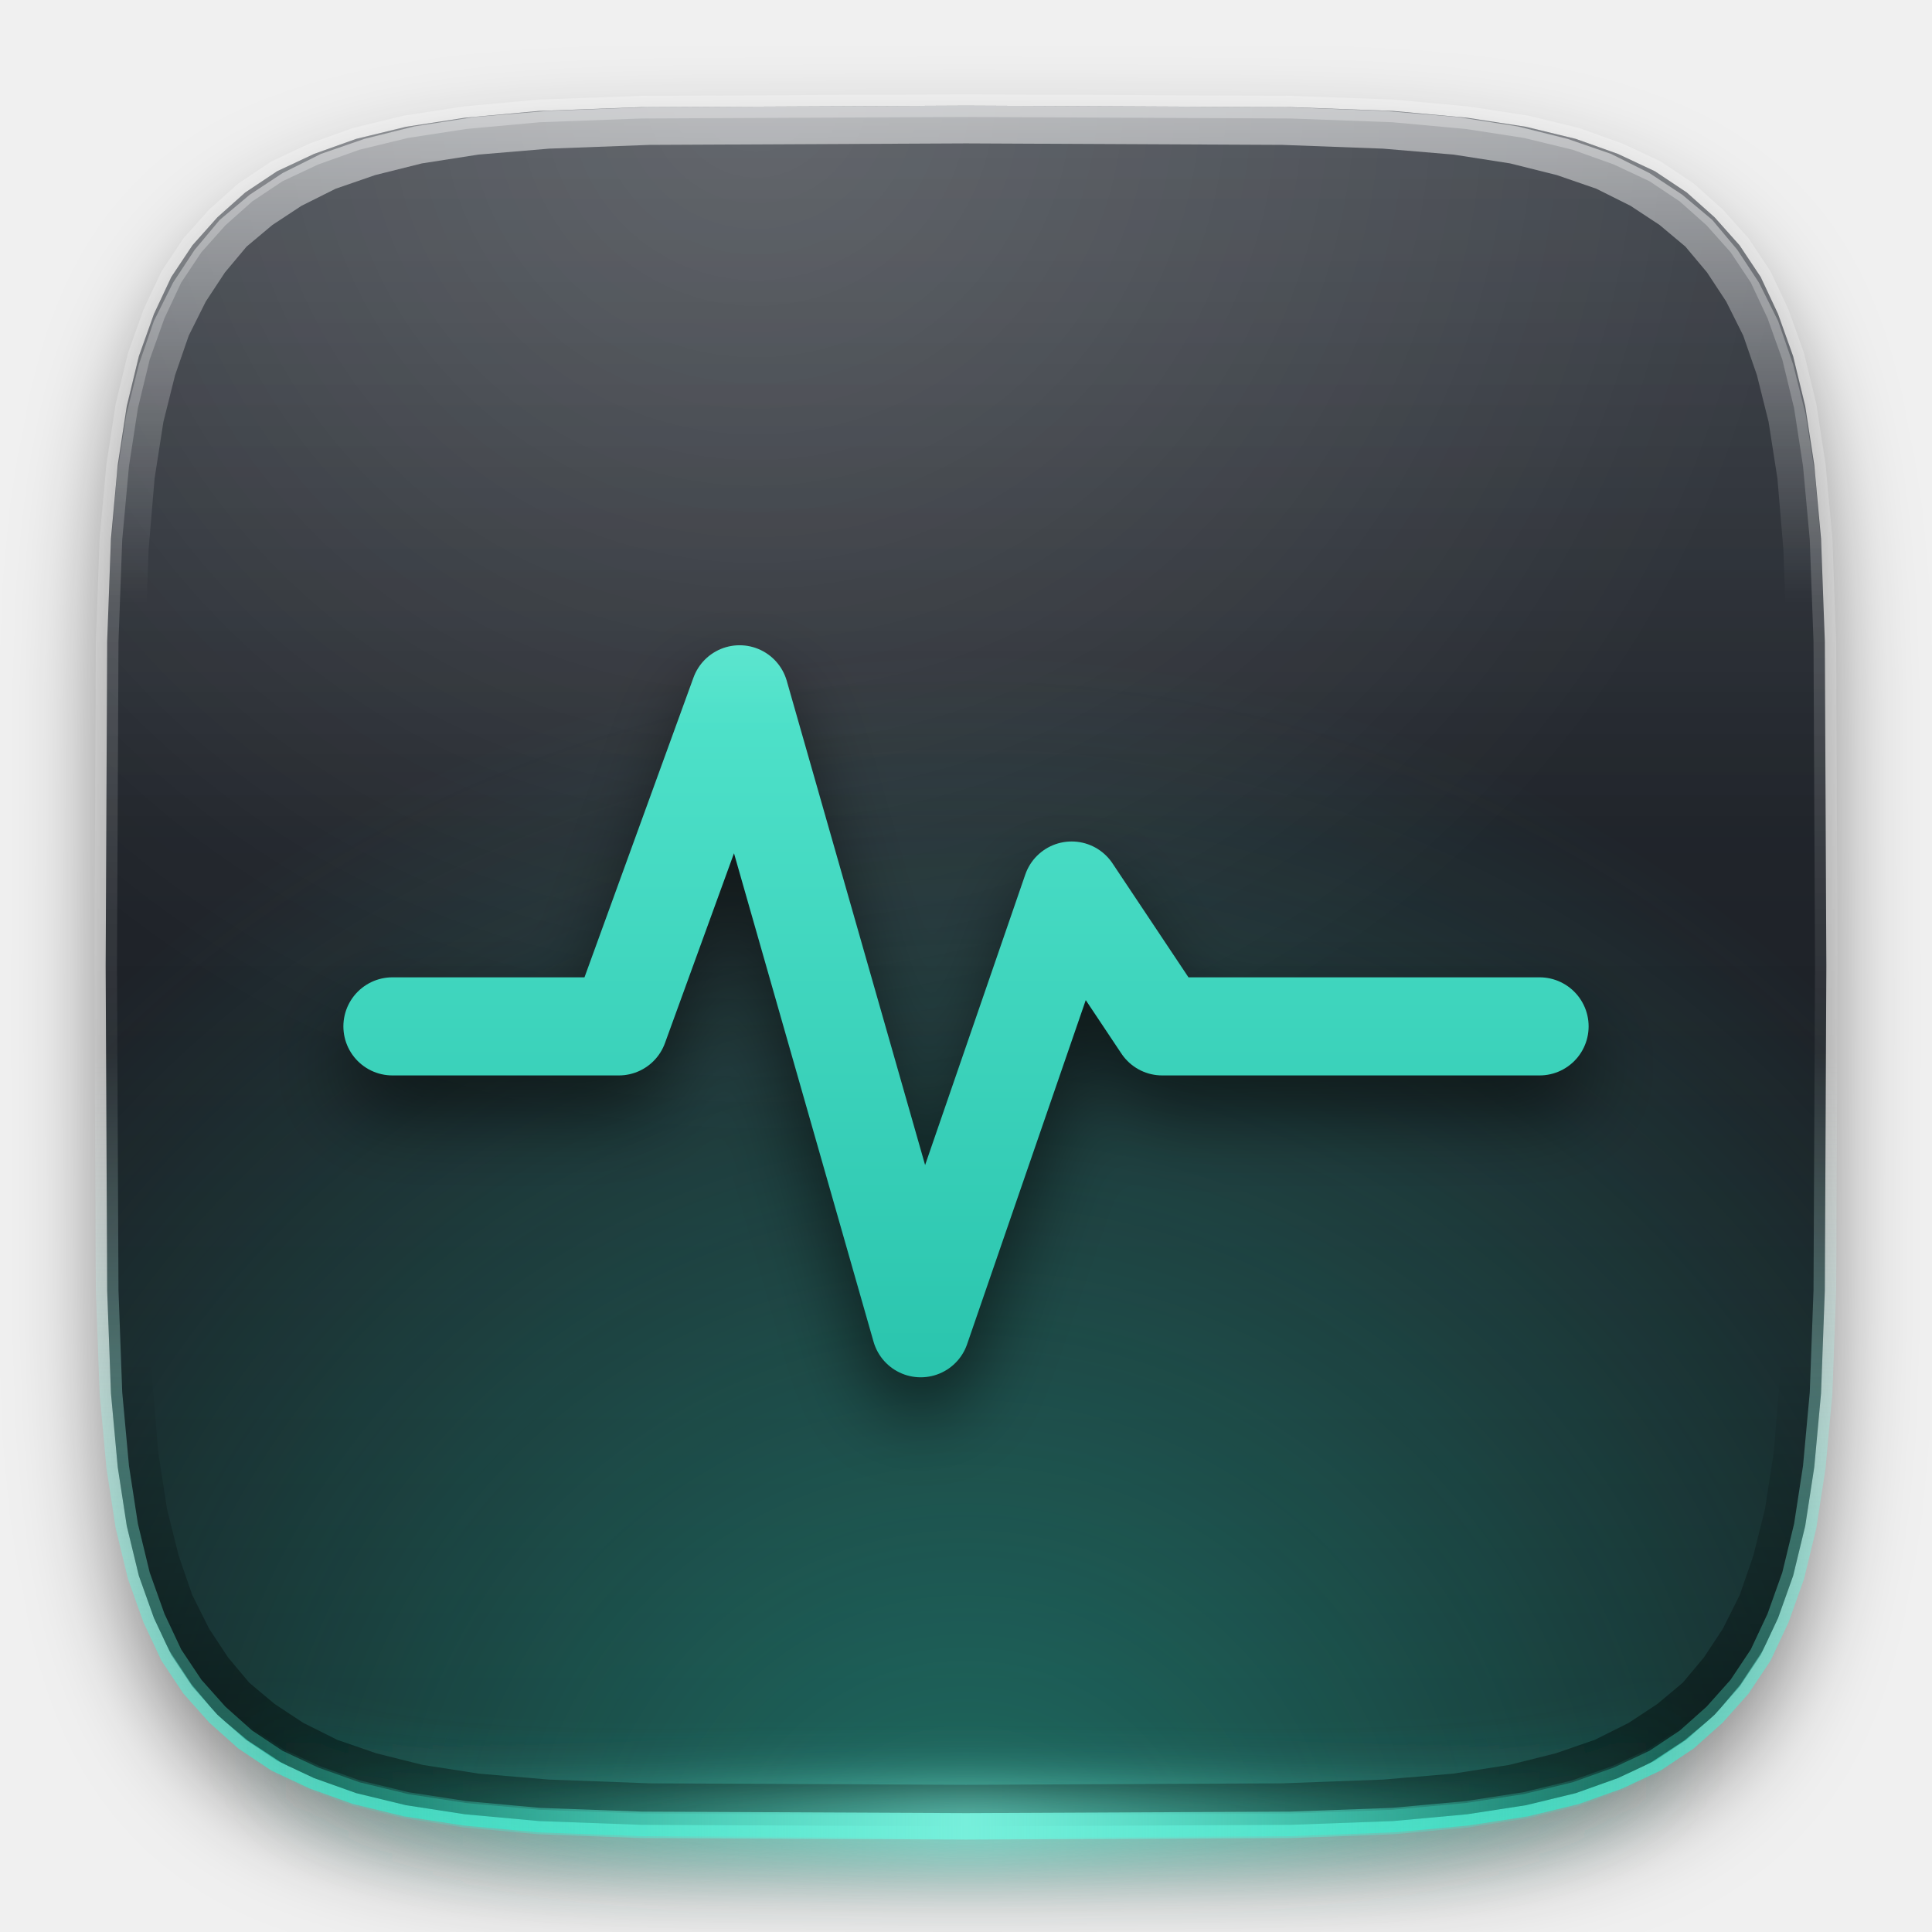
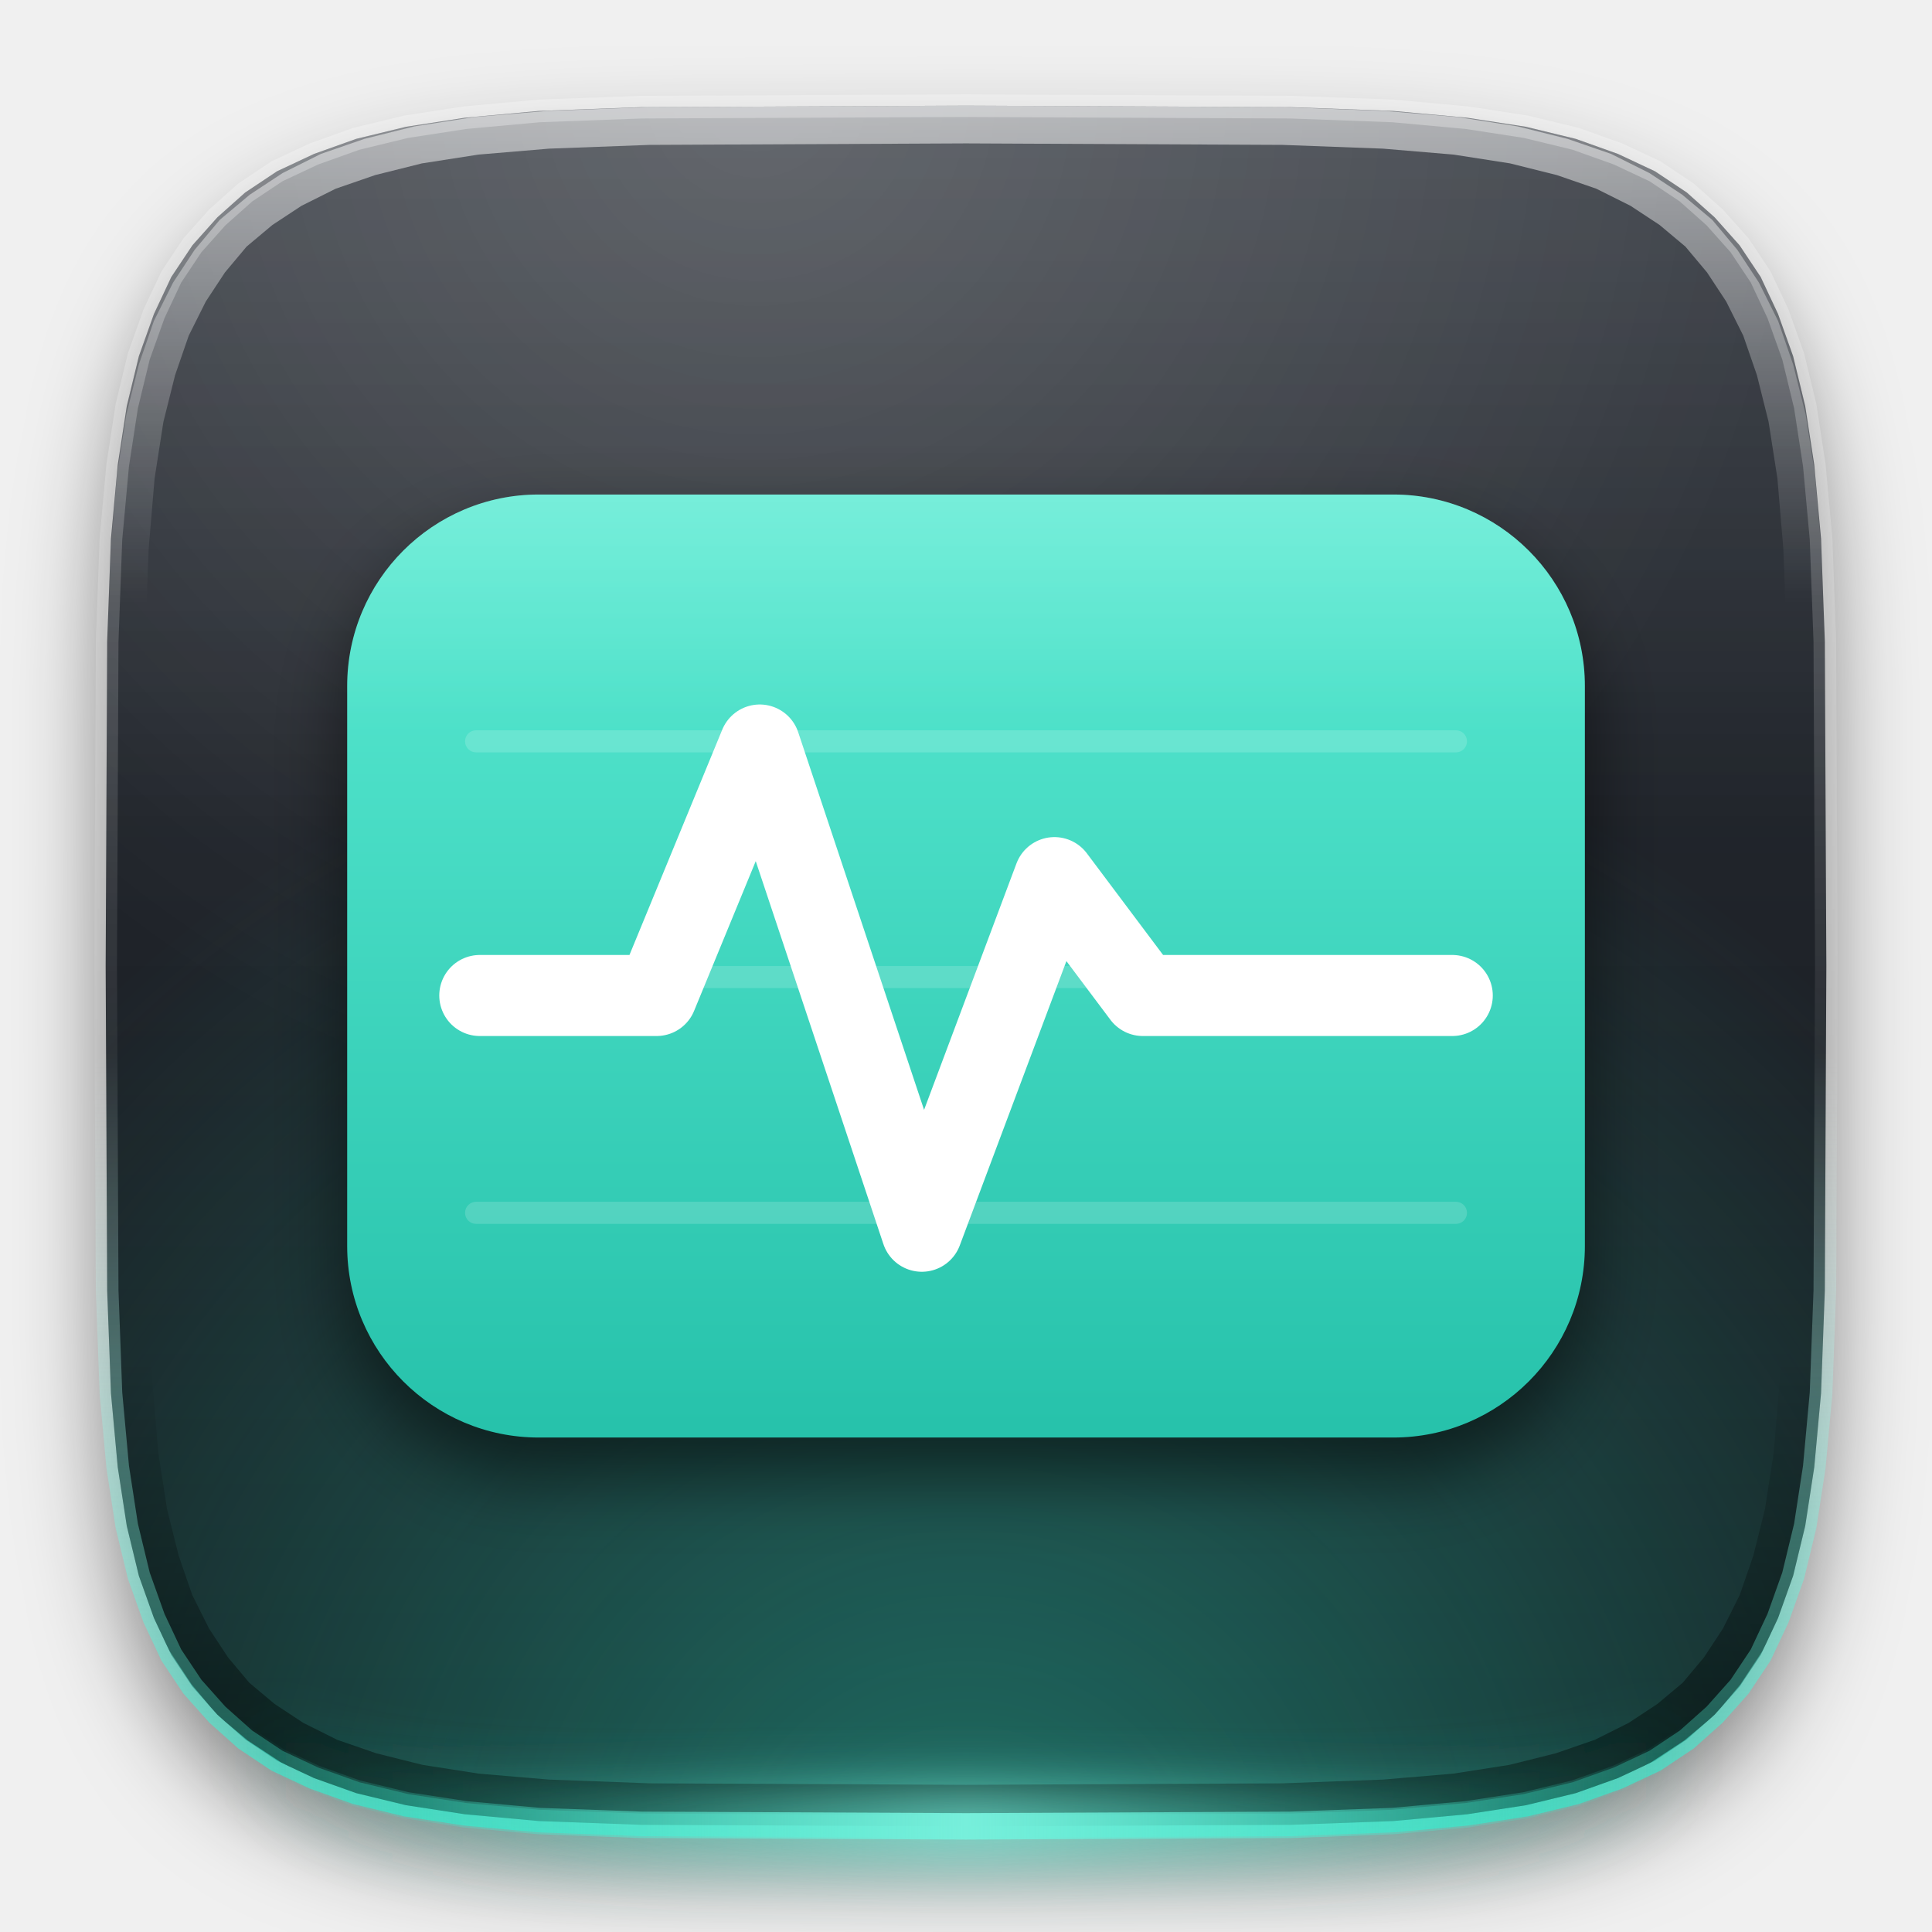
<svg xmlns="http://www.w3.org/2000/svg" viewBox="0 0 256 256" width="256" height="256">
  <defs>
    <linearGradient id="tile" x1="0" y1="0" x2="0" y2="1">
      <stop offset="0" stop-color="#2B3038" />
      <stop offset="1" stop-color="#121519" />
    </linearGradient>
    <radialGradient id="glow" cx=".5" cy="1.04" r=".72">
      <stop offset="0" stop-color="#2EE6C8" stop-opacity=".42" />
      <stop offset="1" stop-color="#2EE6C8" stop-opacity="0" />
    </radialGradient>
    <linearGradient id="sheen" x1="0" y1="0" x2="0" y2="1">
      <stop offset="0" stop-color="#fff" stop-opacity=".14" />
      <stop offset=".42" stop-color="#fff" stop-opacity="0" />
    </linearGradient>
    <radialGradient id="spec" cx=".38" cy="0" r=".6">
      <stop offset="0" stop-color="#fff" stop-opacity=".16" />
      <stop offset="1" stop-color="#fff" stop-opacity="0" />
    </radialGradient>
    <linearGradient id="rim" x1="0" y1="0" x2="0" y2="1">
      <stop offset="0" stop-color="#fff" stop-opacity=".30" />
      <stop offset=".55" stop-color="#fff" stop-opacity=".06" />
      <stop offset="1" stop-color="#2EE6C8" stop-opacity=".75" />
    </linearGradient>
    <linearGradient id="hi" gradientUnits="userSpaceOnUse" x1="0" y1="14" x2="0" y2="80">
      <stop offset="0" stop-color="#fff" stop-opacity=".55" />
      <stop offset="1" stop-color="#fff" stop-opacity="0" />
    </linearGradient>
    <linearGradient id="lo" gradientUnits="userSpaceOnUse" x1="0" y1="180" x2="0" y2="242">
      <stop offset="0" stop-color="#000" stop-opacity="0" />
      <stop offset="1" stop-color="#000" stop-opacity=".55" />
    </linearGradient>
    <filter id="drop" x="-20%" y="-20%" width="140%" height="150%">
      <feGaussianBlur stdDeviation="6" />
      <feOffset dy="6" />
    </filter>
    <clipPath id="inside">
      <path d="M242.0 128.0 L241.8 171.0 L241.3 184.6 L240.4 194.4 L239.2 202.2 L237.6 208.8 L235.6 214.4 L233.3 219.3 L230.5 223.5 L227.2 227.2 L223.5 230.5 L219.3 233.3 L214.4 235.6 L208.8 237.6 L202.2 239.2 L194.4 240.4 L184.6 241.3 L171.0 241.8 L128.0 242.0 L85.0 241.8 L71.4 241.3 L61.6 240.4 L53.8 239.2 L47.2 237.6 L41.6 235.6 L36.7 233.3 L32.5 230.5 L28.8 227.2 L25.5 223.5 L22.7 219.3 L20.4 214.4 L18.4 208.8 L16.8 202.2 L15.6 194.4 L14.7 184.6 L14.2 171.0 L14.0 128.0 L14.2 85.0 L14.7 71.4 L15.6 61.6 L16.8 53.8 L18.4 47.2 L20.4 41.6 L22.7 36.7 L25.5 32.5 L28.8 28.8 L32.5 25.5 L36.7 22.7 L41.6 20.4 L47.2 18.4 L53.8 16.8 L61.6 15.6 L71.4 14.7 L85.0 14.2 L128.0 14.0 L171.0 14.2 L184.6 14.7 L194.4 15.6 L202.2 16.8 L208.8 18.4 L214.4 20.4 L219.3 22.7 L223.5 25.5 L227.2 28.8 L230.5 32.5 L233.3 36.7 L235.6 41.6 L237.6 47.2 L239.2 53.8 L240.4 61.6 L241.3 71.4 L241.8 85.0Z" />
    </clipPath>
    <linearGradient id="ink" x1="0" y1="0" x2="0" y2="1">
      <stop offset="0" stop-color="#86F0DF" />
      <stop offset="1" stop-color="#2EE6C8" />
    </linearGradient>
    <filter id="halo" x="-30%" y="-30%" width="160%" height="160%">
      <feGaussianBlur stdDeviation="9" />
    </filter>
    <filter id="soft" x="-40%" y="-40%" width="180%" height="180%">
      <feGaussianBlur stdDeviation="4" />
    </filter>
    <mask id="shape" maskUnits="userSpaceOnUse" x="0" y="0" width="256" height="256">
-       <path fill="none" stroke="#fff" stroke-width="13" stroke-linecap="round" stroke-linejoin="round" d="M52 136h30l16-44 24 84 20-58 12 18h50" />
+       <g transform="translate(3.05 3.05) scale(0.9762)">
+         <rect fill="#fff" x="44" y="64" width="168" height="128" rx="26" />
+         <rect fill="#000" opacity=".16" x="60" y="96" width="136" height="3" rx="1.5" />
+         <rect fill="#000" opacity=".16" x="60" y="128" width="136" height="3" rx="1.5" />
+         <rect fill="#000" opacity=".16" x="60" y="160" width="136" height="3" rx="1.5" />
+         <path fill="none" stroke="#000" stroke-width="11" stroke-linecap="round" stroke-linejoin="round" d="M62 132h24l14-34 22 66 18-48 12 16h42" />
+       </g>
    </mask>
    <linearGradient id="gloss" gradientUnits="userSpaceOnUse" x1="0" y1="56" x2="0" y2="200">
      <stop offset="0" stop-color="#fff" stop-opacity=".62" />
      <stop offset=".42" stop-color="#fff" stop-opacity=".08" />
      <stop offset=".43" stop-color="#fff" stop-opacity="0" />
      <stop offset="1" stop-color="#fff" stop-opacity="0" />
    </linearGradient>
    <linearGradient id="foot" gradientUnits="userSpaceOnUse" x1="0" y1="120" x2="0" y2="206">
      <stop offset="0" stop-color="#000" stop-opacity="0" />
      <stop offset="1" stop-color="#000" stop-opacity=".28" />
    </linearGradient>
    <linearGradient id="ring" gradientUnits="userSpaceOnUse" x1="14" y1="0" x2="242" y2="0">
      <stop offset=".08" stop-color="#2EE6C8" stop-opacity="0" />
      <stop offset=".5" stop-color="#77EFDB" />
      <stop offset=".92" stop-color="#2EE6C8" stop-opacity="0" />
    </linearGradient>
    <clipPath id="low">
      <rect x="0" y="196" width="256" height="60" />
    </clipPath>
  </defs>
  <path d="M242.0 128.0 L241.8 171.0 L241.3 184.6 L240.4 194.4 L239.2 202.2 L237.6 208.8 L235.6 214.4 L233.3 219.3 L230.5 223.5 L227.2 227.2 L223.5 230.5 L219.3 233.3 L214.4 235.6 L208.8 237.6 L202.2 239.2 L194.4 240.4 L184.6 241.3 L171.0 241.8 L128.0 242.0 L85.0 241.8 L71.4 241.3 L61.6 240.4 L53.8 239.2 L47.2 237.6 L41.6 235.6 L36.7 233.3 L32.5 230.5 L28.8 227.2 L25.5 223.5 L22.7 219.3 L20.4 214.4 L18.4 208.8 L16.8 202.2 L15.6 194.4 L14.7 184.6 L14.2 171.0 L14.0 128.0 L14.2 85.0 L14.7 71.4 L15.6 61.6 L16.8 53.8 L18.4 47.2 L20.4 41.6 L22.7 36.7 L25.5 32.5 L28.8 28.8 L32.5 25.5 L36.7 22.7 L41.6 20.4 L47.2 18.4 L53.8 16.8 L61.6 15.6 L71.4 14.7 L85.0 14.2 L128.0 14.0 L171.0 14.2 L184.6 14.7 L194.4 15.6 L202.2 16.8 L208.8 18.4 L214.4 20.4 L219.3 22.7 L223.5 25.5 L227.2 28.8 L230.5 32.5 L233.3 36.7 L235.6 41.6 L237.6 47.2 L239.2 53.8 L240.4 61.6 L241.3 71.4 L241.8 85.0Z" fill="#000" opacity=".5" filter="url(#drop)" />
  <path d="M242.0 128.0 L241.8 171.0 L241.3 184.6 L240.4 194.4 L239.2 202.2 L237.6 208.8 L235.6 214.4 L233.3 219.3 L230.5 223.5 L227.2 227.2 L223.5 230.5 L219.3 233.3 L214.4 235.6 L208.8 237.6 L202.2 239.2 L194.4 240.4 L184.6 241.3 L171.0 241.8 L128.0 242.0 L85.0 241.8 L71.4 241.3 L61.6 240.4 L53.8 239.2 L47.2 237.6 L41.6 235.6 L36.7 233.3 L32.5 230.5 L28.8 227.2 L25.5 223.5 L22.7 219.3 L20.4 214.4 L18.4 208.8 L16.8 202.2 L15.6 194.4 L14.7 184.6 L14.2 171.0 L14.0 128.0 L14.2 85.0 L14.7 71.4 L15.6 61.6 L16.8 53.8 L18.4 47.2 L20.4 41.6 L22.7 36.7 L25.5 32.5 L28.8 28.8 L32.5 25.5 L36.7 22.7 L41.6 20.4 L47.2 18.4 L53.8 16.8 L61.6 15.6 L71.4 14.7 L85.0 14.2 L128.0 14.0 L171.0 14.2 L184.6 14.7 L194.4 15.6 L202.2 16.8 L208.8 18.4 L214.4 20.4 L219.3 22.7 L223.5 25.5 L227.2 28.8 L230.5 32.5 L233.3 36.7 L235.6 41.6 L237.6 47.2 L239.2 53.8 L240.4 61.6 L241.3 71.4 L241.8 85.0Z" fill="url(#tile)" />
  <path d="M242.0 128.0 L241.8 171.0 L241.3 184.6 L240.4 194.4 L239.2 202.2 L237.6 208.8 L235.6 214.4 L233.3 219.3 L230.5 223.5 L227.2 227.2 L223.5 230.5 L219.3 233.3 L214.4 235.6 L208.8 237.6 L202.2 239.2 L194.4 240.4 L184.6 241.3 L171.0 241.8 L128.0 242.0 L85.0 241.8 L71.4 241.3 L61.6 240.4 L53.8 239.2 L47.2 237.6 L41.6 235.6 L36.7 233.3 L32.5 230.5 L28.8 227.2 L25.5 223.5 L22.7 219.3 L20.4 214.4 L18.4 208.8 L16.8 202.2 L15.6 194.4 L14.7 184.6 L14.2 171.0 L14.0 128.0 L14.2 85.0 L14.7 71.4 L15.6 61.6 L16.8 53.8 L18.4 47.2 L20.4 41.6 L22.7 36.7 L25.5 32.5 L28.8 28.8 L32.5 25.5 L36.7 22.7 L41.6 20.4 L47.2 18.4 L53.8 16.8 L61.6 15.6 L71.4 14.7 L85.0 14.2 L128.0 14.0 L171.0 14.2 L184.6 14.7 L194.4 15.6 L202.2 16.8 L208.8 18.4 L214.4 20.4 L219.3 22.7 L223.5 25.5 L227.2 28.8 L230.5 32.5 L233.3 36.7 L235.6 41.6 L237.6 47.2 L239.2 53.8 L240.4 61.6 L241.3 71.4 L241.8 85.0Z" fill="url(#spec)" />
  <path d="M242.0 128.0 L241.8 171.0 L241.3 184.6 L240.4 194.4 L239.2 202.2 L237.6 208.8 L235.6 214.4 L233.3 219.3 L230.5 223.5 L227.2 227.2 L223.5 230.5 L219.3 233.3 L214.4 235.6 L208.8 237.6 L202.2 239.2 L194.4 240.4 L184.6 241.3 L171.0 241.8 L128.0 242.0 L85.0 241.8 L71.4 241.3 L61.6 240.4 L53.8 239.2 L47.2 237.6 L41.6 235.6 L36.7 233.3 L32.5 230.5 L28.8 227.2 L25.5 223.5 L22.7 219.3 L20.4 214.4 L18.4 208.8 L16.8 202.2 L15.6 194.4 L14.7 184.6 L14.2 171.0 L14.0 128.0 L14.2 85.0 L14.7 71.4 L15.6 61.6 L16.8 53.8 L18.4 47.2 L20.4 41.6 L22.7 36.7 L25.5 32.5 L28.8 28.8 L32.5 25.5 L36.7 22.7 L41.6 20.4 L47.2 18.4 L53.8 16.8 L61.6 15.6 L71.4 14.7 L85.0 14.2 L128.0 14.0 L171.0 14.2 L184.6 14.7 L194.4 15.6 L202.2 16.8 L208.8 18.4 L214.4 20.4 L219.3 22.7 L223.5 25.5 L227.2 28.8 L230.5 32.5 L233.3 36.7 L235.6 41.6 L237.6 47.2 L239.2 53.8 L240.4 61.6 L241.3 71.4 L241.8 85.0Z" fill="url(#glow)" />
  <path d="M242.0 128.0 L241.8 171.0 L241.3 184.6 L240.4 194.4 L239.2 202.2 L237.6 208.8 L235.6 214.4 L233.3 219.3 L230.5 223.5 L227.2 227.2 L223.5 230.5 L219.3 233.3 L214.4 235.6 L208.8 237.6 L202.2 239.2 L194.4 240.4 L184.6 241.3 L171.0 241.8 L128.0 242.0 L85.0 241.8 L71.4 241.3 L61.6 240.4 L53.8 239.2 L47.2 237.6 L41.6 235.6 L36.7 233.3 L32.5 230.5 L28.8 227.2 L25.5 223.5 L22.7 219.3 L20.4 214.4 L18.4 208.8 L16.8 202.2 L15.6 194.4 L14.7 184.6 L14.2 171.0 L14.0 128.0 L14.2 85.0 L14.7 71.4 L15.6 61.6 L16.8 53.8 L18.4 47.2 L20.4 41.6 L22.7 36.7 L25.5 32.5 L28.8 28.8 L32.5 25.5 L36.7 22.7 L41.6 20.4 L47.2 18.4 L53.8 16.8 L61.6 15.6 L71.4 14.7 L85.0 14.2 L128.0 14.0 L171.0 14.2 L184.6 14.7 L194.4 15.6 L202.2 16.8 L208.8 18.4 L214.4 20.4 L219.3 22.7 L223.5 25.5 L227.2 28.8 L230.5 32.5 L233.3 36.7 L235.6 41.6 L237.6 47.2 L239.2 53.8 L240.4 61.6 L241.3 71.4 L241.8 85.0Z" fill="url(#sheen)" />
  <g>
    <defs>
      <linearGradient id="solid" gradientUnits="userSpaceOnUse" x1="0" y1="60" x2="0" y2="200">
        <stop offset="0" stop-color="#5CECD4" />
        <stop offset="1" stop-color="#23BFA8" />
      </linearGradient>
      <linearGradient id="paper" gradientUnits="userSpaceOnUse" x1="0" y1="60" x2="0" y2="200">
        <stop offset="0" stop-color="#FFFFFF" />
        <stop offset="1" stop-color="#DADDE3" />
      </linearGradient>
      <filter id="under" x="-30%" y="-30%" width="160%" height="170%">
        <feGaussianBlur stdDeviation="5" />
        <feOffset dy="5" />
      </filter>
      <linearGradient id="edge" gradientUnits="userSpaceOnUse" x1="0" y1="56" x2="0" y2="96">
        <stop offset="0" stop-color="#fff" stop-opacity=".45" />
        <stop offset="1" stop-color="#fff" stop-opacity="0" />
      </linearGradient>
    </defs>
    <g opacity=".55" filter="url(#under)">
-       <path fill="none" stroke="#000" stroke-width="13" stroke-linecap="round" stroke-linejoin="round" d="M52 136h30l16-44 24 84 20-58 12 18h50" />
+       <g transform="translate(3.05 3.05) scale(0.9762)">
+         <rect fill="#000" x="44" y="64" width="168" height="128" rx="26" />
+         <rect fill="#000" opacity=".16" x="60" y="96" width="136" height="3" rx="1.5" />
+         <rect fill="#000" opacity=".16" x="60" y="128" width="136" height="3" rx="1.5" />
+         <rect fill="#000" opacity=".16" x="60" y="160" width="136" height="3" rx="1.5" />
+         <path fill="none" stroke="#000" stroke-width="11" stroke-linecap="round" stroke-linejoin="round" d="M62 132h24l14-34 22 66 18-48 12 16h42" />
+       </g>
    </g>
-     <path fill="none" stroke="url(#solid)" stroke-width="13" stroke-linecap="round" stroke-linejoin="round" d="M52 136h30l16-44 24 84 20-58 12 18h50" />
+     <g transform="translate(3.05 3.05) scale(0.9762)">
+       <rect fill="url(#solid)" x="44" y="64" width="168" height="128" rx="26" />
+       <rect fill="#FFFFFF" opacity=".16" x="60" y="96" width="136" height="3" rx="1.5" />
+       <rect fill="#FFFFFF" opacity=".16" x="60" y="128" width="136" height="3" rx="1.5" />
+       <rect fill="#FFFFFF" opacity=".16" x="60" y="160" width="136" height="3" rx="1.5" />
+       <path fill="none" stroke="#FFFFFF" stroke-width="11" stroke-linecap="round" stroke-linejoin="round" d="M62 132h24l14-34 22 66 18-48 12 16h42" />
+     </g>
    <rect width="256" height="256" fill="url(#edge)" mask="url(#shape)" opacity=".5" />
  </g>
  <path d="M242.0 128.0 L241.8 171.0 L241.3 184.6 L240.4 194.4 L239.2 202.2 L237.6 208.8 L235.6 214.4 L233.3 219.3 L230.5 223.5 L227.2 227.2 L223.5 230.5 L219.3 233.3 L214.4 235.6 L208.8 237.6 L202.2 239.2 L194.4 240.4 L184.6 241.3 L171.0 241.8 L128.0 242.0 L85.0 241.8 L71.4 241.3 L61.6 240.4 L53.8 239.2 L47.2 237.6 L41.6 235.6 L36.7 233.3 L32.5 230.5 L28.8 227.2 L25.5 223.5 L22.7 219.3 L20.4 214.4 L18.4 208.8 L16.8 202.2 L15.6 194.4 L14.7 184.6 L14.2 171.0 L14.0 128.0 L14.2 85.0 L14.7 71.4 L15.6 61.6 L16.8 53.8 L18.4 47.2 L20.4 41.6 L22.7 36.7 L25.5 32.5 L28.8 28.8 L32.5 25.5 L36.7 22.7 L41.6 20.4 L47.2 18.4 L53.8 16.8 L61.6 15.6 L71.4 14.7 L85.0 14.2 L128.0 14.0 L171.0 14.2 L184.6 14.7 L194.4 15.6 L202.2 16.8 L208.8 18.4 L214.4 20.4 L219.3 22.7 L223.5 25.5 L227.2 28.8 L230.5 32.5 L233.3 36.7 L235.6 41.6 L237.6 47.2 L239.2 53.8 L240.4 61.6 L241.3 71.4 L241.8 85.0Z" fill="none" stroke="url(#rim)" stroke-width="3" />
  <g clip-path="url(#inside)">
    <path d="M239.5 128.0 L239.3 170.0 L238.8 183.4 L238.0 192.9 L236.8 200.6 L235.2 207.0 L233.3 212.5 L230.9 217.3 L228.2 221.4 L225.1 225.1 L221.4 228.2 L217.3 230.9 L212.5 233.3 L207.0 235.2 L200.6 236.8 L192.9 238.0 L183.4 238.8 L170.0 239.3 L128.0 239.5 L86.0 239.3 L72.6 238.8 L63.1 238.0 L55.4 236.8 L49.0 235.2 L43.5 233.3 L38.7 230.9 L34.6 228.2 L30.9 225.1 L27.8 221.4 L25.1 217.3 L22.7 212.5 L20.8 207.0 L19.2 200.6 L18.0 192.9 L17.2 183.4 L16.7 170.0 L16.5 128.0 L16.7 86.0 L17.2 72.6 L18.0 63.1 L19.2 55.4 L20.8 49.0 L22.7 43.5 L25.1 38.7 L27.8 34.6 L30.9 30.9 L34.6 27.8 L38.7 25.1 L43.5 22.7 L49.0 20.8 L55.4 19.2 L63.1 18.0 L72.6 17.2 L86.0 16.7 L128.0 16.5 L170.0 16.7 L183.4 17.2 L192.9 18.0 L200.6 19.2 L207.0 20.8 L212.5 22.7 L217.3 25.1 L221.4 27.8 L225.1 30.9 L228.2 34.6 L230.9 38.7 L233.3 43.5 L235.2 49.0 L236.8 55.4 L238.0 63.1 L238.8 72.6 L239.3 86.0Z" fill="none" stroke="url(#hi)" stroke-width="5" />
    <path d="M239.5 128.0 L239.3 170.0 L238.8 183.4 L238.0 192.9 L236.8 200.6 L235.2 207.0 L233.3 212.5 L230.9 217.3 L228.2 221.4 L225.1 225.1 L221.4 228.2 L217.3 230.9 L212.5 233.3 L207.0 235.2 L200.6 236.8 L192.9 238.0 L183.4 238.8 L170.0 239.3 L128.0 239.5 L86.0 239.3 L72.6 238.8 L63.1 238.0 L55.4 236.8 L49.0 235.2 L43.5 233.3 L38.7 230.9 L34.6 228.2 L30.9 225.1 L27.8 221.4 L25.1 217.3 L22.7 212.5 L20.8 207.0 L19.2 200.6 L18.0 192.9 L17.2 183.4 L16.7 170.0 L16.5 128.0 L16.7 86.0 L17.2 72.6 L18.0 63.1 L19.2 55.4 L20.8 49.0 L22.7 43.5 L25.1 38.7 L27.8 34.6 L30.9 30.9 L34.6 27.8 L38.7 25.1 L43.5 22.7 L49.0 20.8 L55.4 19.2 L63.1 18.0 L72.6 17.2 L86.0 16.7 L128.0 16.5 L170.0 16.7 L183.4 17.2 L192.9 18.0 L200.6 19.2 L207.0 20.8 L212.5 22.7 L217.3 25.1 L221.4 27.8 L225.1 30.9 L228.2 34.6 L230.9 38.7 L233.3 43.5 L235.2 49.0 L236.8 55.4 L238.0 63.1 L238.8 72.6 L239.3 86.0Z" fill="none" stroke="url(#lo)" stroke-width="6" />
  </g>
  <g clip-path="url(#low)">
    <path d="M242.0 128.0 L241.8 171.0 L241.3 184.6 L240.4 194.4 L239.2 202.2 L237.6 208.8 L235.6 214.4 L233.3 219.3 L230.5 223.5 L227.2 227.2 L223.5 230.5 L219.3 233.3 L214.4 235.6 L208.8 237.6 L202.2 239.2 L194.4 240.4 L184.6 241.3 L171.0 241.8 L128.0 242.0 L85.0 241.8 L71.4 241.3 L61.6 240.4 L53.8 239.2 L47.2 237.6 L41.6 235.6 L36.7 233.3 L32.5 230.5 L28.8 227.2 L25.5 223.5 L22.7 219.3 L20.4 214.4 L18.4 208.8 L16.8 202.2 L15.6 194.4 L14.7 184.6 L14.2 171.0 L14.0 128.0 L14.2 85.0 L14.7 71.4 L15.6 61.6 L16.8 53.8 L18.4 47.2 L20.4 41.6 L22.7 36.7 L25.5 32.5 L28.8 28.8 L32.5 25.5 L36.7 22.7 L41.6 20.4 L47.2 18.4 L53.8 16.8 L61.6 15.6 L71.4 14.7 L85.0 14.2 L128.0 14.0 L171.0 14.2 L184.6 14.7 L194.4 15.6 L202.2 16.8 L208.8 18.4 L214.4 20.4 L219.3 22.7 L223.5 25.5 L227.2 28.8 L230.5 32.5 L233.3 36.7 L235.6 41.6 L237.6 47.2 L239.2 53.8 L240.4 61.6 L241.3 71.4 L241.8 85.0Z" fill="none" stroke="url(#ring)" stroke-width="9" filter="url(#soft)" opacity=".9" />
    <path d="M242.0 128.0 L241.8 171.0 L241.3 184.6 L240.4 194.4 L239.2 202.2 L237.6 208.8 L235.6 214.4 L233.3 219.3 L230.5 223.5 L227.2 227.2 L223.5 230.5 L219.3 233.3 L214.4 235.6 L208.8 237.6 L202.2 239.2 L194.4 240.4 L184.6 241.3 L171.0 241.8 L128.0 242.0 L85.0 241.8 L71.4 241.3 L61.6 240.4 L53.8 239.2 L47.2 237.6 L41.6 235.6 L36.7 233.3 L32.5 230.5 L28.8 227.2 L25.5 223.5 L22.7 219.3 L20.4 214.4 L18.4 208.8 L16.8 202.2 L15.6 194.4 L14.7 184.6 L14.2 171.0 L14.0 128.0 L14.2 85.0 L14.7 71.4 L15.6 61.6 L16.8 53.8 L18.4 47.2 L20.4 41.6 L22.7 36.7 L25.5 32.5 L28.8 28.8 L32.5 25.5 L36.7 22.7 L41.6 20.4 L47.2 18.4 L53.8 16.8 L61.6 15.6 L71.4 14.7 L85.0 14.2 L128.0 14.0 L171.0 14.2 L184.6 14.7 L194.4 15.6 L202.2 16.8 L208.8 18.4 L214.4 20.4 L219.3 22.7 L223.5 25.5 L227.2 28.8 L230.5 32.5 L233.3 36.7 L235.6 41.6 L237.6 47.2 L239.2 53.8 L240.4 61.6 L241.3 71.4 L241.8 85.0Z" fill="none" stroke="url(#ring)" stroke-width="3.5" />
  </g>
</svg>
